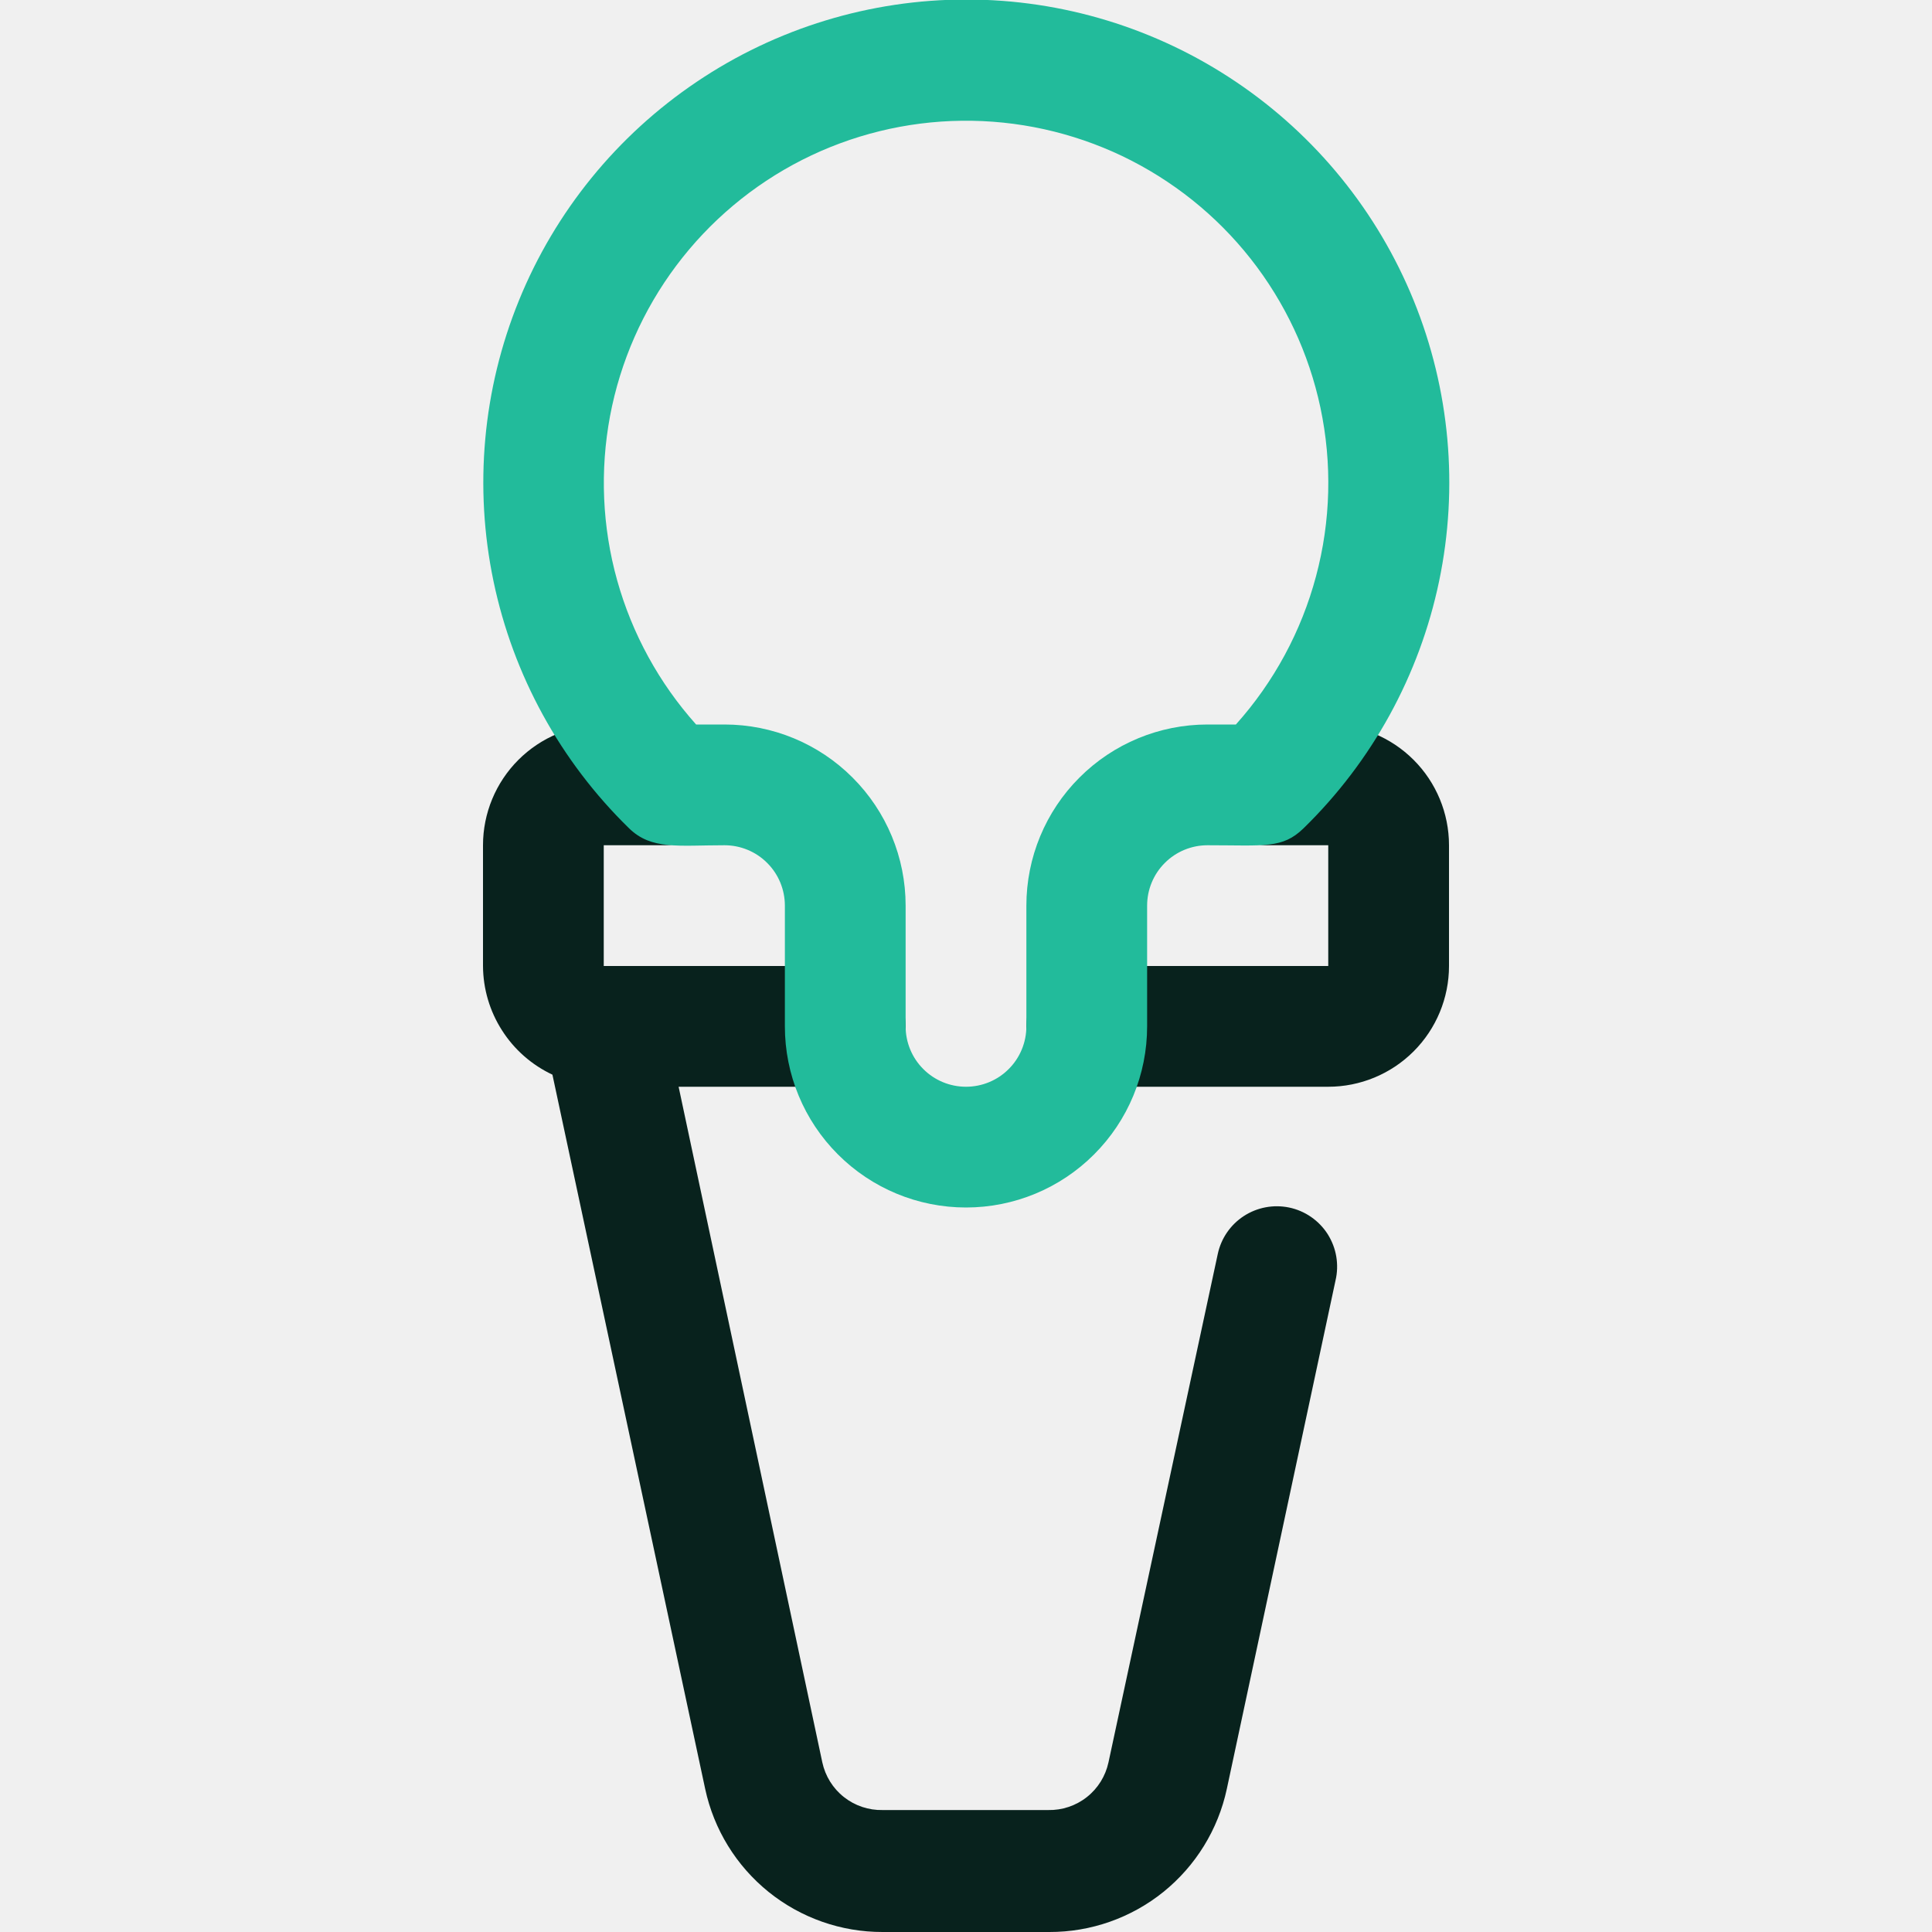
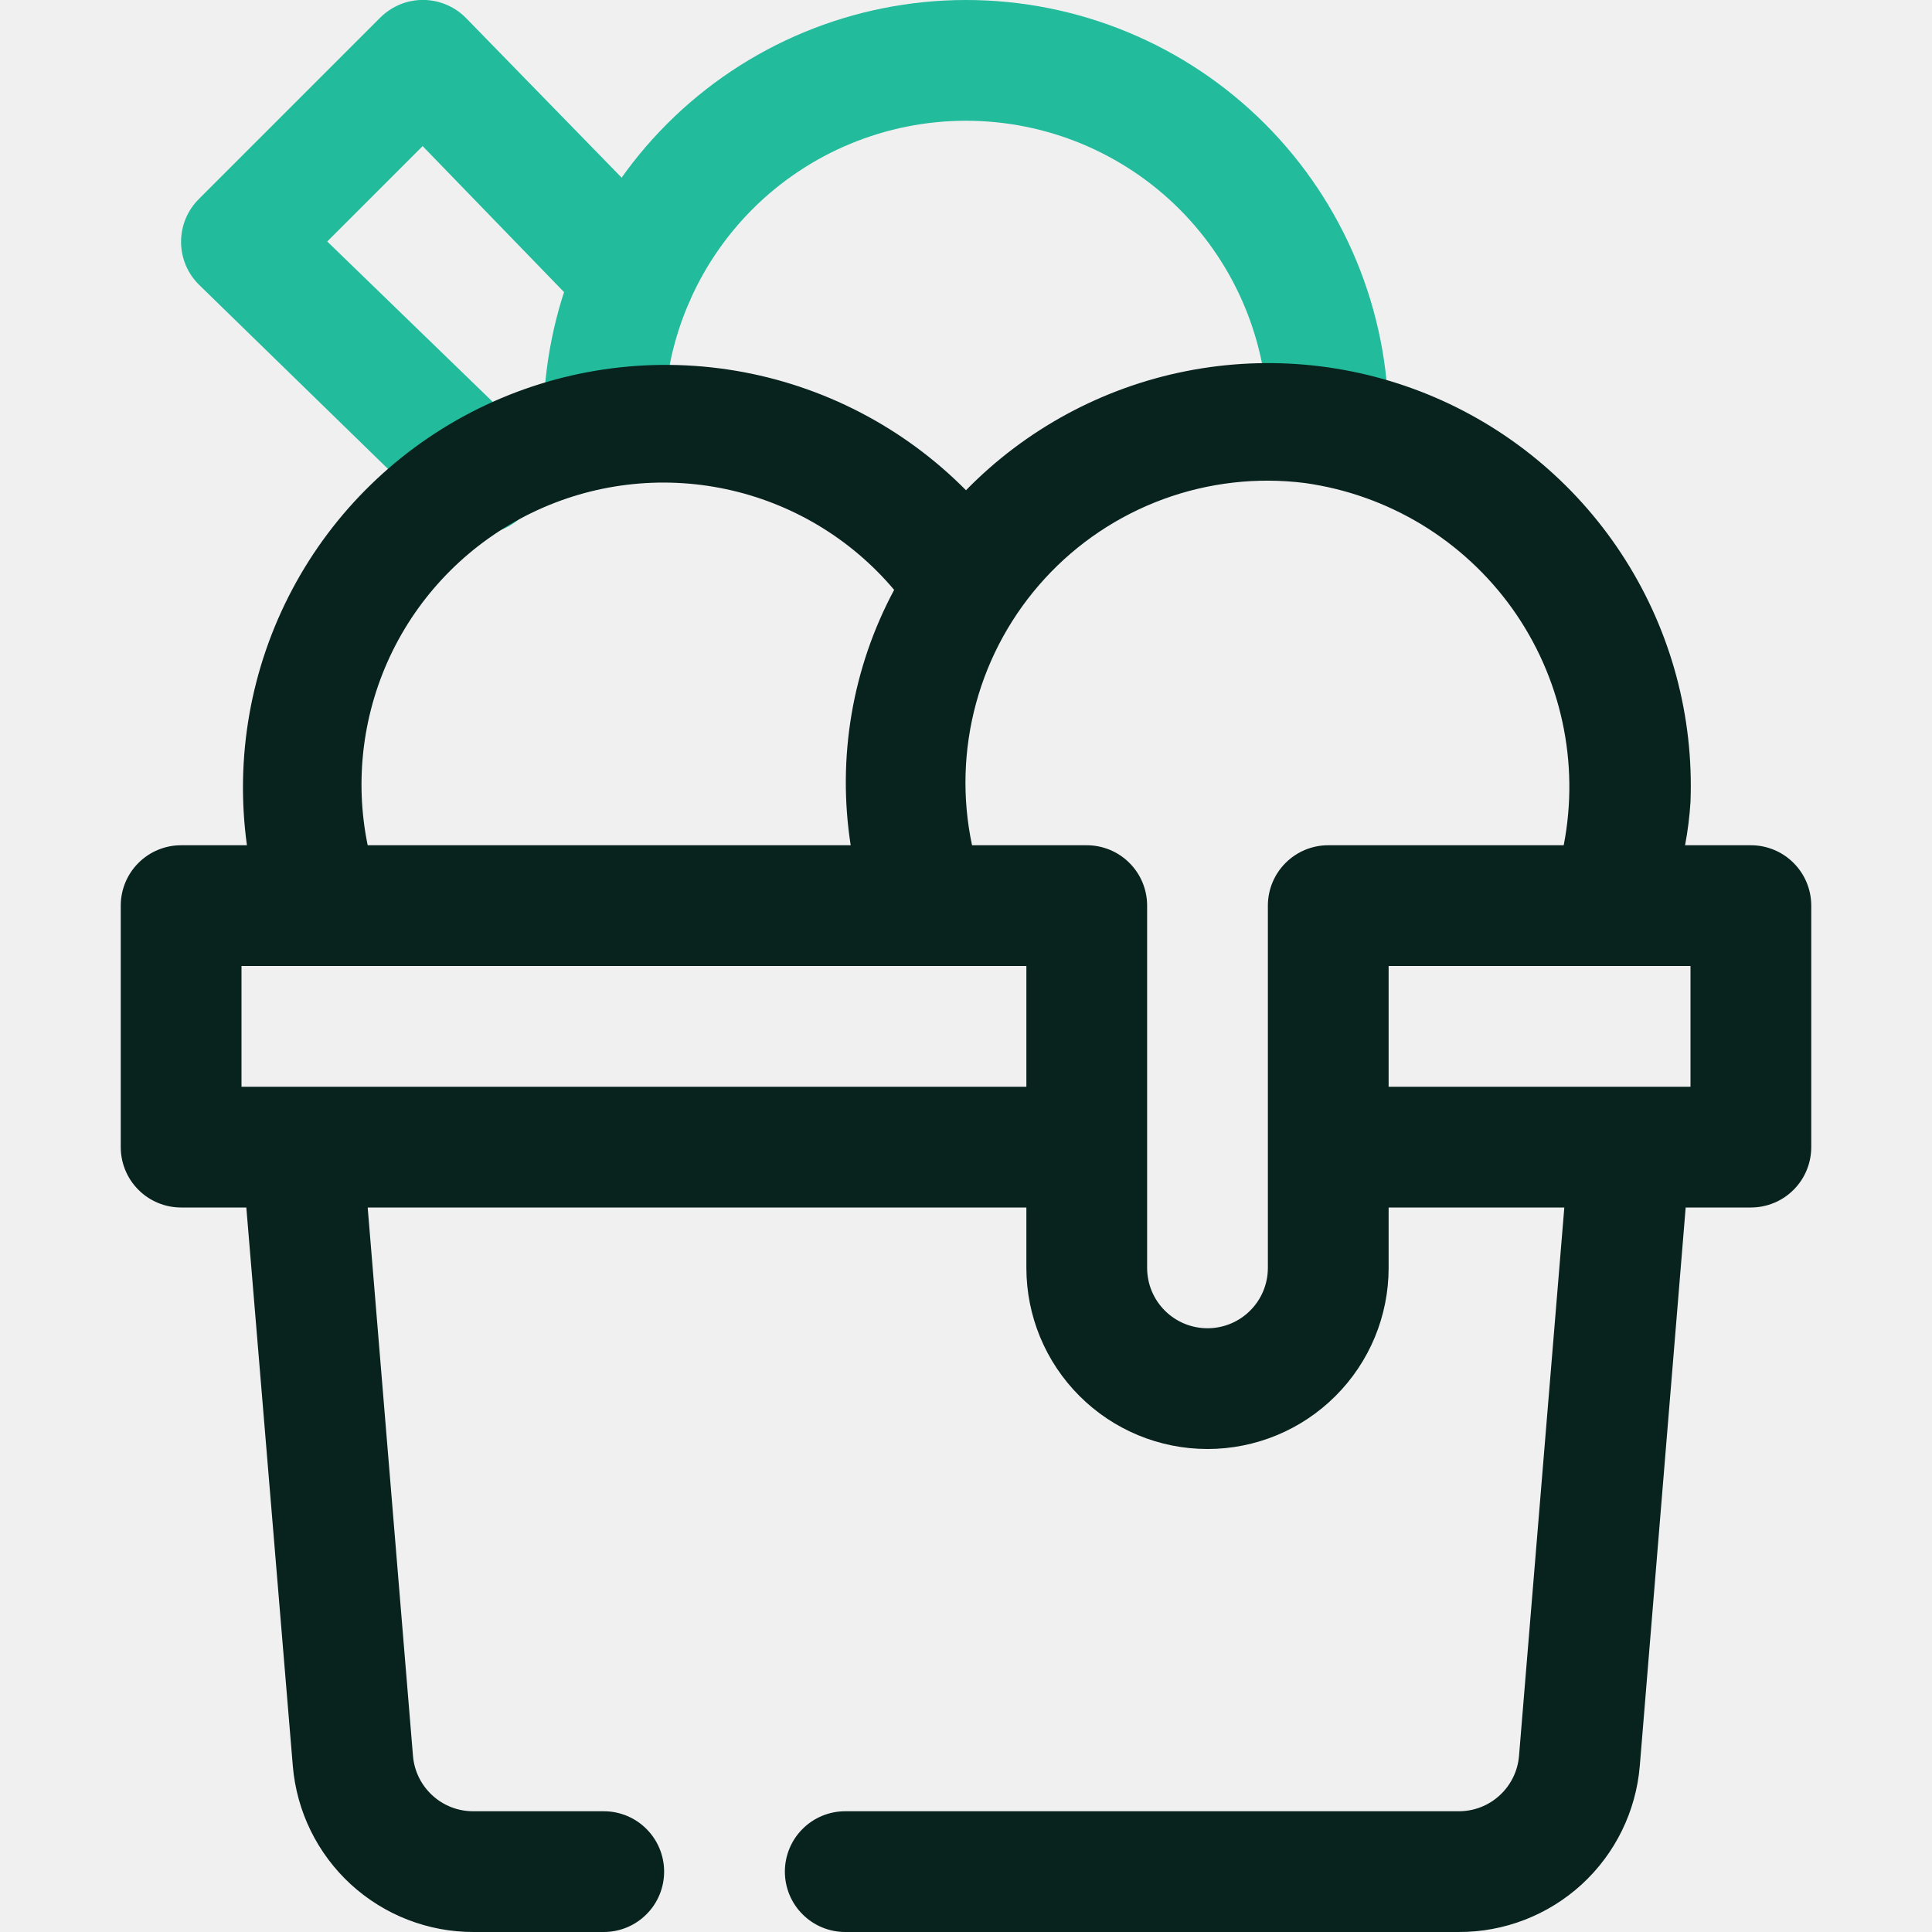
<svg xmlns="http://www.w3.org/2000/svg" width="32" height="32" viewBox="0 0 32 32" fill="none">
-   <g clip-path="url(#clip0_1_378)">
-     <path d="M22 12H21C20.735 12 20.48 12.105 20.293 12.293C20.105 12.48 20 12.735 20 13C20 13.265 20.105 13.52 20.293 13.707C20.48 13.895 20.735 14 21 14H22V16H18C17.735 16 17.48 16.105 17.293 16.293C17.105 16.48 17 16.735 17 17C17 17.265 17.105 17.52 17.293 17.707C17.48 17.895 17.735 18 18 18H22C22.53 18 23.039 17.789 23.414 17.414C23.789 17.039 24 16.53 24 16V14C24 13.47 23.789 12.961 23.414 12.586C23.039 12.211 22.53 12 22 12Z" fill="#08221D" />
-     <path d="M21.35 20C21.091 19.947 20.822 19.998 20.601 20.142C20.38 20.286 20.225 20.512 20.17 20.77L18.36 29.19C18.311 29.417 18.185 29.621 18.002 29.765C17.82 29.909 17.593 29.985 17.36 29.98H14.62C14.387 29.985 14.16 29.909 13.978 29.765C13.795 29.621 13.669 29.417 13.62 29.19L11.24 18H14C14.265 18 14.52 17.895 14.707 17.707C14.895 17.52 15 17.265 15 17C15 16.735 14.895 16.48 14.707 16.293C14.52 16.105 14.265 16 14 16H10V14H11C11.265 14 11.52 13.895 11.707 13.707C11.895 13.52 12 13.265 12 13C12 12.735 11.895 12.48 11.707 12.293C11.52 12.105 11.265 12 11 12H10C9.47 12 8.961 12.211 8.586 12.586C8.211 12.961 8 13.47 8 14V16C8.002 16.378 8.111 16.748 8.315 17.066C8.518 17.385 8.808 17.639 9.15 17.8L11.68 29.63C11.824 30.302 12.195 30.904 12.73 31.336C13.265 31.767 13.933 32.002 14.62 32H17.38C18.067 32.002 18.735 31.767 19.27 31.336C19.805 30.904 20.176 30.302 20.32 29.63L22.12 21.21C22.151 21.08 22.155 20.945 22.133 20.813C22.111 20.681 22.062 20.555 21.991 20.442C21.919 20.329 21.825 20.232 21.715 20.156C21.605 20.08 21.481 20.027 21.35 20Z" fill="#08221D" />
-     <path d="M16 20C15.204 20 14.441 19.684 13.879 19.121C13.316 18.559 13 17.796 13 17V15C13 14.735 12.895 14.48 12.707 14.293C12.52 14.105 12.265 14 12 14C11.23 14 10.79 14.08 10.42 13.72C9.281 12.609 8.499 11.184 8.174 9.627C7.849 8.07 7.995 6.451 8.595 4.977C9.194 3.504 10.22 2.243 11.54 1.355C12.859 0.466 14.414 -0.008 16.005 -0.008C17.596 -0.008 19.151 0.466 20.471 1.355C21.791 2.243 22.816 3.504 23.415 4.977C24.015 6.451 24.161 8.07 23.836 9.627C23.511 11.184 22.729 12.609 21.59 13.72C21.24 14.06 20.95 14 20 14C19.735 14 19.48 14.105 19.293 14.293C19.105 14.48 19 14.735 19 15V17C19 17.796 18.684 18.559 18.121 19.121C17.559 19.684 16.796 20 16 20ZM11.53 12H12C12.796 12 13.559 12.316 14.121 12.879C14.684 13.441 15 14.204 15 15V17C15 17.265 15.105 17.52 15.293 17.707C15.48 17.895 15.735 18 16 18C16.265 18 16.52 17.895 16.707 17.707C16.895 17.52 17 17.265 17 17V15C17 14.204 17.316 13.441 17.879 12.879C18.441 12.316 19.204 12 20 12H20.47C21.1 11.297 21.555 10.455 21.798 9.543C22.042 8.63 22.066 7.674 21.87 6.75C21.679 5.851 21.283 5.007 20.714 4.285C20.145 3.563 19.417 2.982 18.588 2.585C17.758 2.189 16.848 1.989 15.929 2C15.009 2.011 14.105 2.233 13.285 2.649C12.465 3.066 11.752 3.665 11.201 4.4C10.649 5.136 10.274 5.989 10.104 6.892C9.935 7.796 9.975 8.727 10.222 9.612C10.47 10.498 10.917 11.315 11.53 12Z" fill="#22BB9B" />
+   <g clip-path="url(#clip0_8_1162)">
+     <path d="M9 7C9 5.143 9.738 3.363 11.05 2.05C12.363 0.737 14.143 0 16 0C17.857 0 19.637 0.737 20.95 2.05C22.262 3.363 23 5.143 23 7C23 7.265 22.895 7.52 22.707 7.707C22.52 7.895 22.265 8 22 8C21.735 8 21.48 7.895 21.293 7.707C21.105 7.52 21 7.265 21 7C21 5.674 20.473 4.402 19.535 3.464C18.598 2.527 17.326 2 16 2C14.674 2 13.402 2.527 12.464 3.464C11.527 4.402 11 5.674 11 7C11 7.265 10.895 7.52 10.707 7.707C10.52 7.895 10.265 8 10 8C9.735 8 9.48 7.895 9.293 7.707C9.105 7.52 9 7.265 9 7Z" fill="#22BB9B" />
+     <path d="M7.94 8.84C7.679 8.842 7.428 8.741 7.24 8.56L3.3 4.72C3.205 4.627 3.129 4.516 3.077 4.393C3.026 4.27 2.999 4.138 2.999 4.005C2.999 3.872 3.026 3.74 3.077 3.617C3.129 3.494 3.205 3.383 3.3 3.29L6.3 0.29C6.394 0.197 6.505 0.123 6.627 0.073C6.749 0.023 6.88 -0.002 7.012 -0.001C7.144 0 7.275 0.027 7.396 0.079C7.518 0.13 7.628 0.206 7.72 0.3L11.22 3.89C11.312 3.985 11.384 4.096 11.433 4.219C11.482 4.341 11.506 4.472 11.504 4.604C11.502 4.736 11.474 4.866 11.422 4.987C11.37 5.108 11.295 5.218 11.2 5.31C11.105 5.402 10.994 5.474 10.871 5.523C10.749 5.572 10.618 5.596 10.486 5.594C10.354 5.592 10.224 5.564 10.103 5.512C9.982 5.46 9.872 5.385 9.78 5.29L7 2.42L5.42 4L8.64 7.12C8.784 7.259 8.883 7.437 8.924 7.633C8.966 7.828 8.948 8.032 8.872 8.217C8.797 8.402 8.668 8.56 8.502 8.671C8.336 8.783 8.14 8.841 7.94 8.84Z" fill="#22BB9B" />
+     <path d="M29 14H27.91C27.955 13.762 27.985 13.522 28 13.28C28.054 11.867 27.678 10.471 26.923 9.276C26.168 8.08 25.069 7.142 23.77 6.583C22.471 6.025 21.034 5.873 19.647 6.147C18.26 6.421 16.988 7.109 16 8.12C14.966 7.076 13.63 6.383 12.181 6.14C10.732 5.897 9.243 6.117 7.926 6.767C6.608 7.418 5.528 8.466 4.84 9.764C4.152 11.062 3.889 12.544 4.09 14H3C2.735 14 2.48 14.105 2.293 14.293C2.105 14.48 2 14.735 2 15V19C2 19.265 2.105 19.52 2.293 19.707C2.48 19.895 2.735 20 3 20H4.08L4.85 29.25C4.913 30.002 5.256 30.702 5.812 31.212C6.368 31.721 7.096 32.003 7.85 32H10C10.265 32 10.52 31.895 10.707 31.707C10.895 31.52 11 31.265 11 31C11 30.735 10.895 30.48 10.707 30.293C10.52 30.105 10.265 30 10 30H7.84C7.588 30.001 7.345 29.907 7.16 29.736C6.974 29.565 6.86 29.331 6.84 29.08L6.09 20H17V21C17 21.796 17.316 22.559 17.879 23.121C18.441 23.684 19.204 24 20 24C20.796 24 21.559 23.684 22.121 23.121C22.684 22.559 23 21.796 23 21V20H25.91L25.16 29.08C25.14 29.331 25.026 29.565 24.84 29.736C24.655 29.907 24.412 30.001 24.16 30H14C13.735 30 13.48 30.105 13.293 30.293C13.105 30.48 13 30.735 13 31C13 31.265 13.105 31.52 13.293 31.707C13.48 31.895 13.735 32 14 32H24.16C24.914 32.003 25.642 31.721 26.198 31.212C26.754 30.702 27.097 30.002 27.16 29.25L27.92 20H29C29.265 20 29.52 19.895 29.707 19.707C29.895 19.52 30 19.265 30 19V15C30 14.735 29.895 14.48 29.707 14.293C29.52 14.105 29.265 14 29 14ZM14.81 9.77C14.116 11.064 13.864 12.549 14.09 14H6.09C5.866 12.911 6.012 11.779 6.503 10.781C6.995 9.785 7.805 8.98 8.805 8.495C9.806 8.009 10.939 7.871 12.026 8.102C13.114 8.333 14.093 8.92 14.81 9.77ZM4 18V16H17V18H4ZM21 21C21 21.265 20.895 21.52 20.707 21.707C20.52 21.895 20.265 22 20 22C19.735 22 19.48 21.895 19.293 21.707C19.105 21.52 19 21.265 19 21V15C19 14.735 18.895 14.48 18.707 14.293C18.52 14.105 18.265 14 18 14H16.1C15.934 13.22 15.958 12.412 16.168 11.643C16.378 10.874 16.769 10.167 17.308 9.58C17.847 8.992 18.519 8.543 19.267 8.268C20.016 7.993 20.819 7.901 21.61 8C22.294 8.095 22.951 8.328 23.542 8.685C24.132 9.042 24.644 9.516 25.046 10.077C25.447 10.639 25.73 11.276 25.877 11.951C26.024 12.625 26.032 13.322 25.9 14H22C21.735 14 21.48 14.105 21.293 14.293C21.105 14.48 21 14.735 21 15V21ZM28 18H23V16H28V18Z" fill="#08221D" />
  </g>
  <defs>
-     <clipPath id="clip0_1_378">
+     <clipPath id="clip0_8_1162">
      <rect width="32" height="32" fill="white" />
    </clipPath>
  </defs>
</svg>
